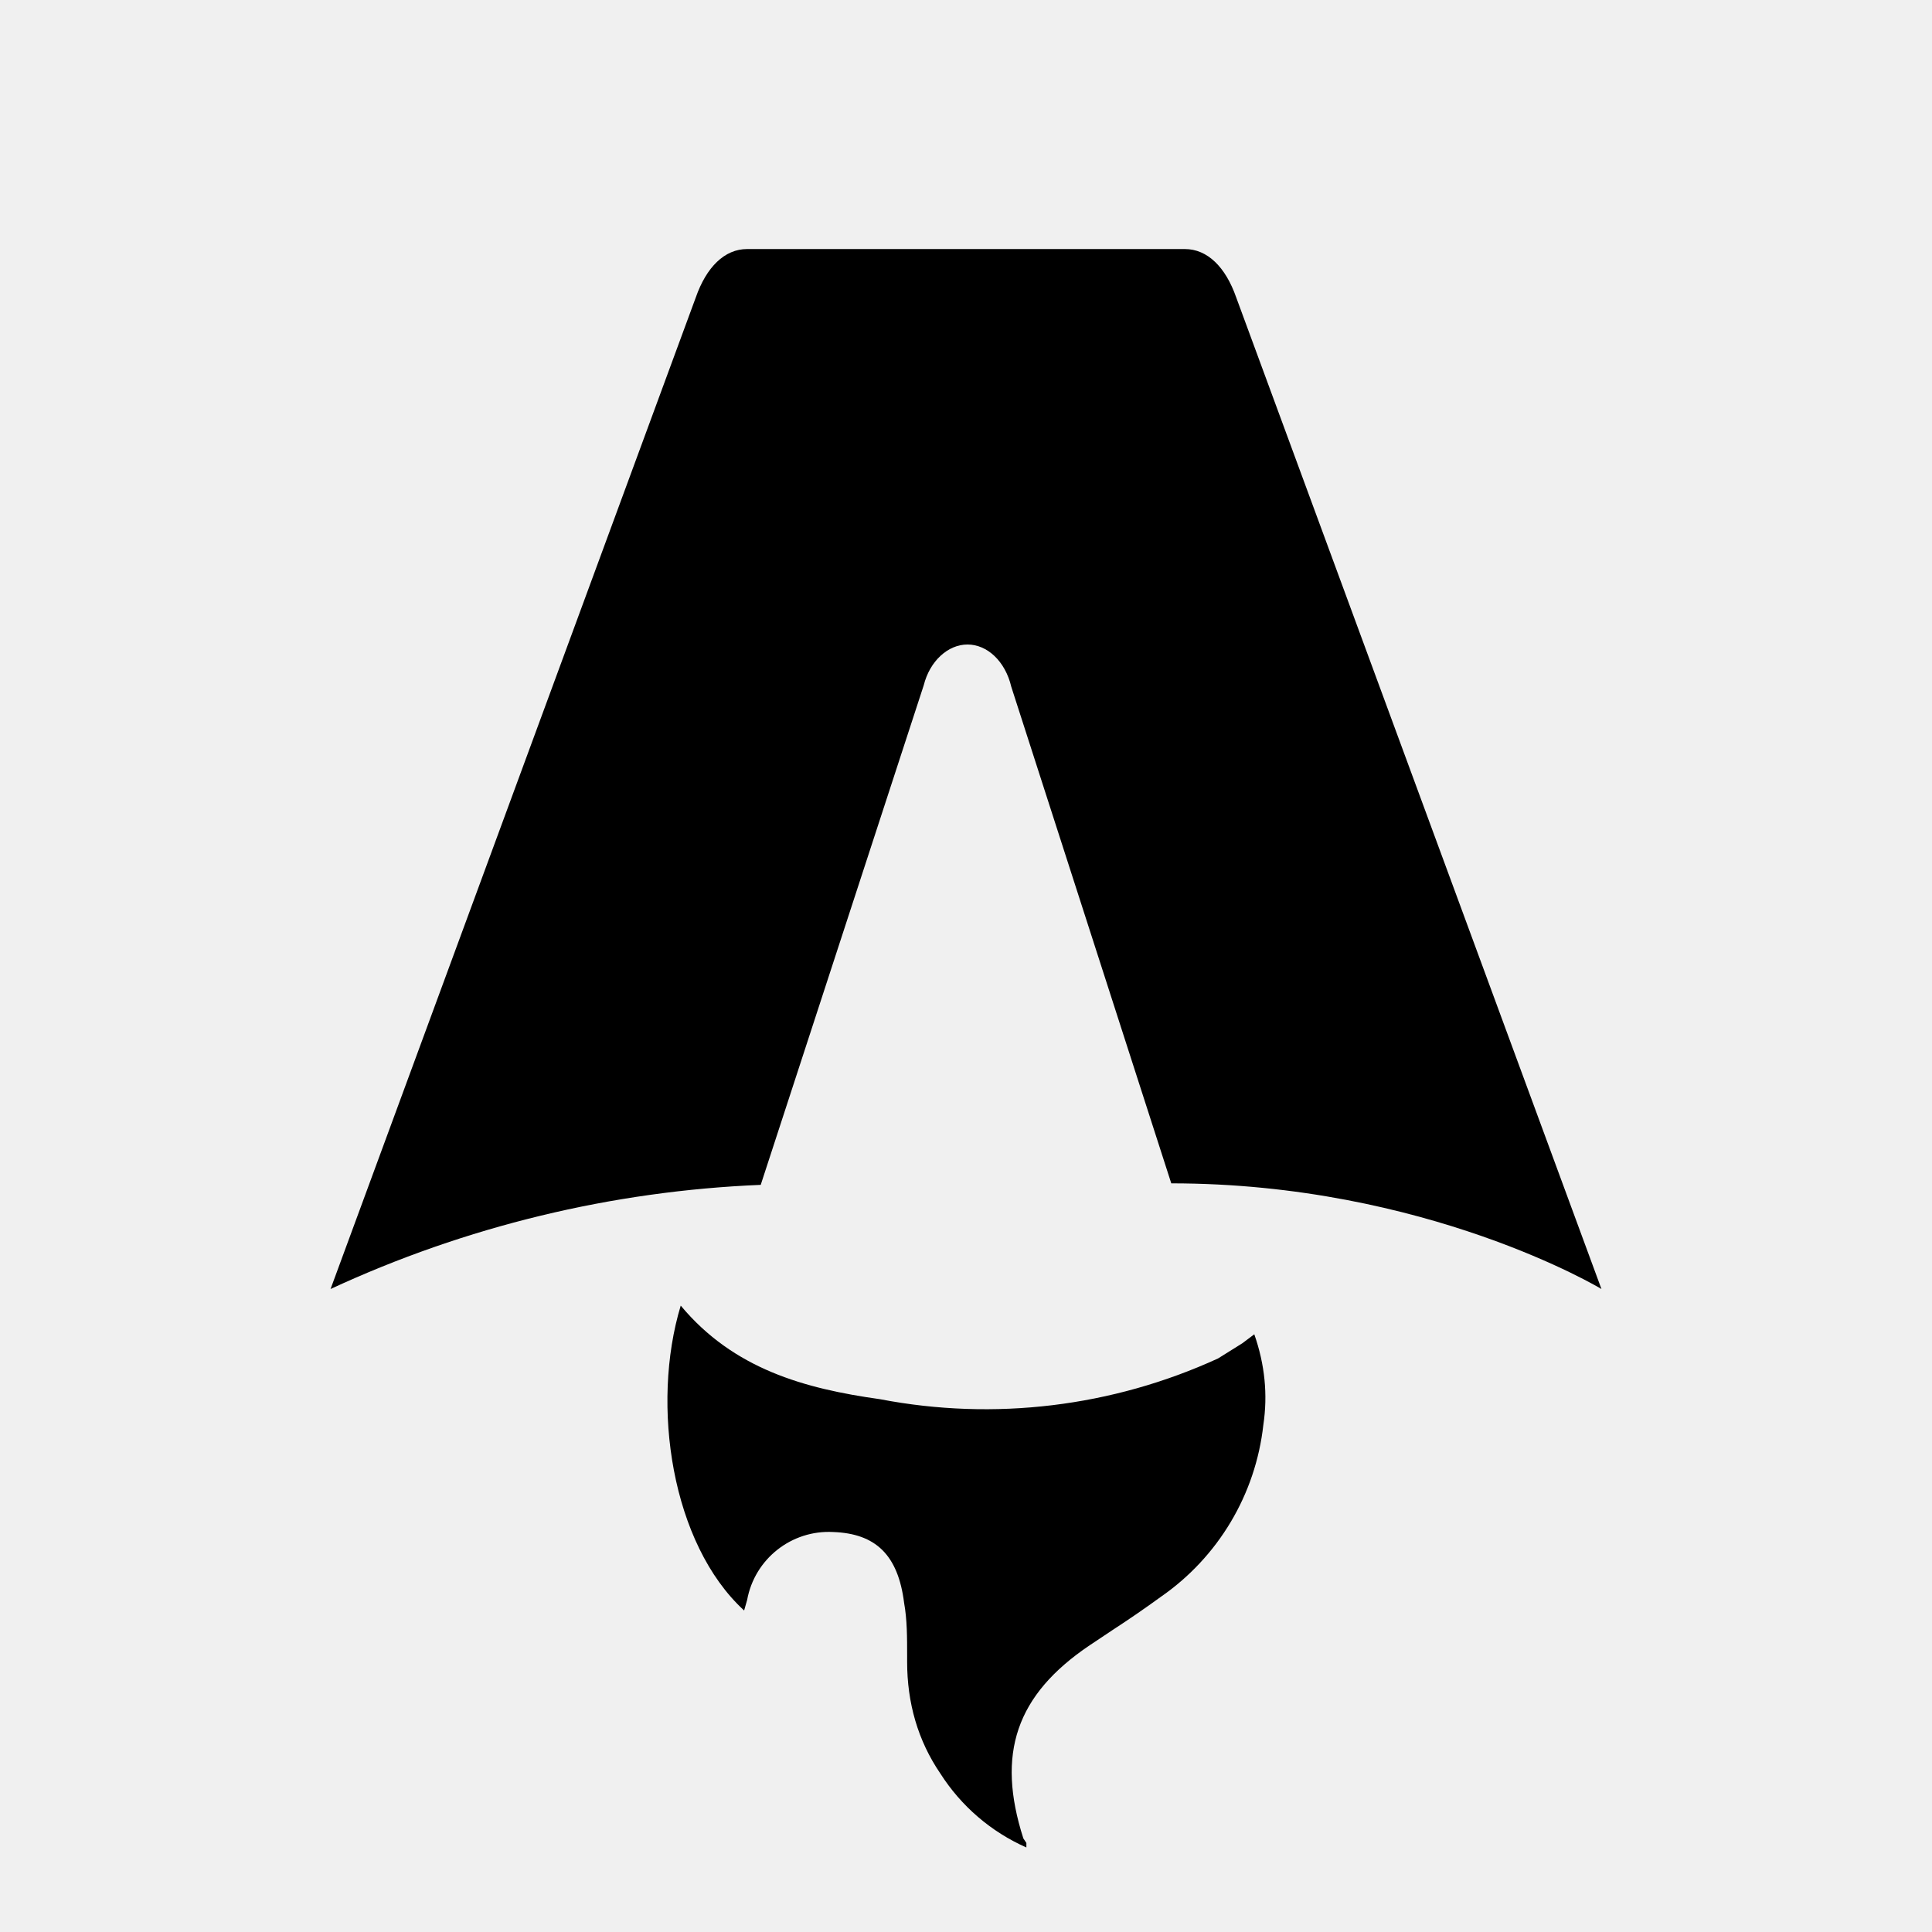
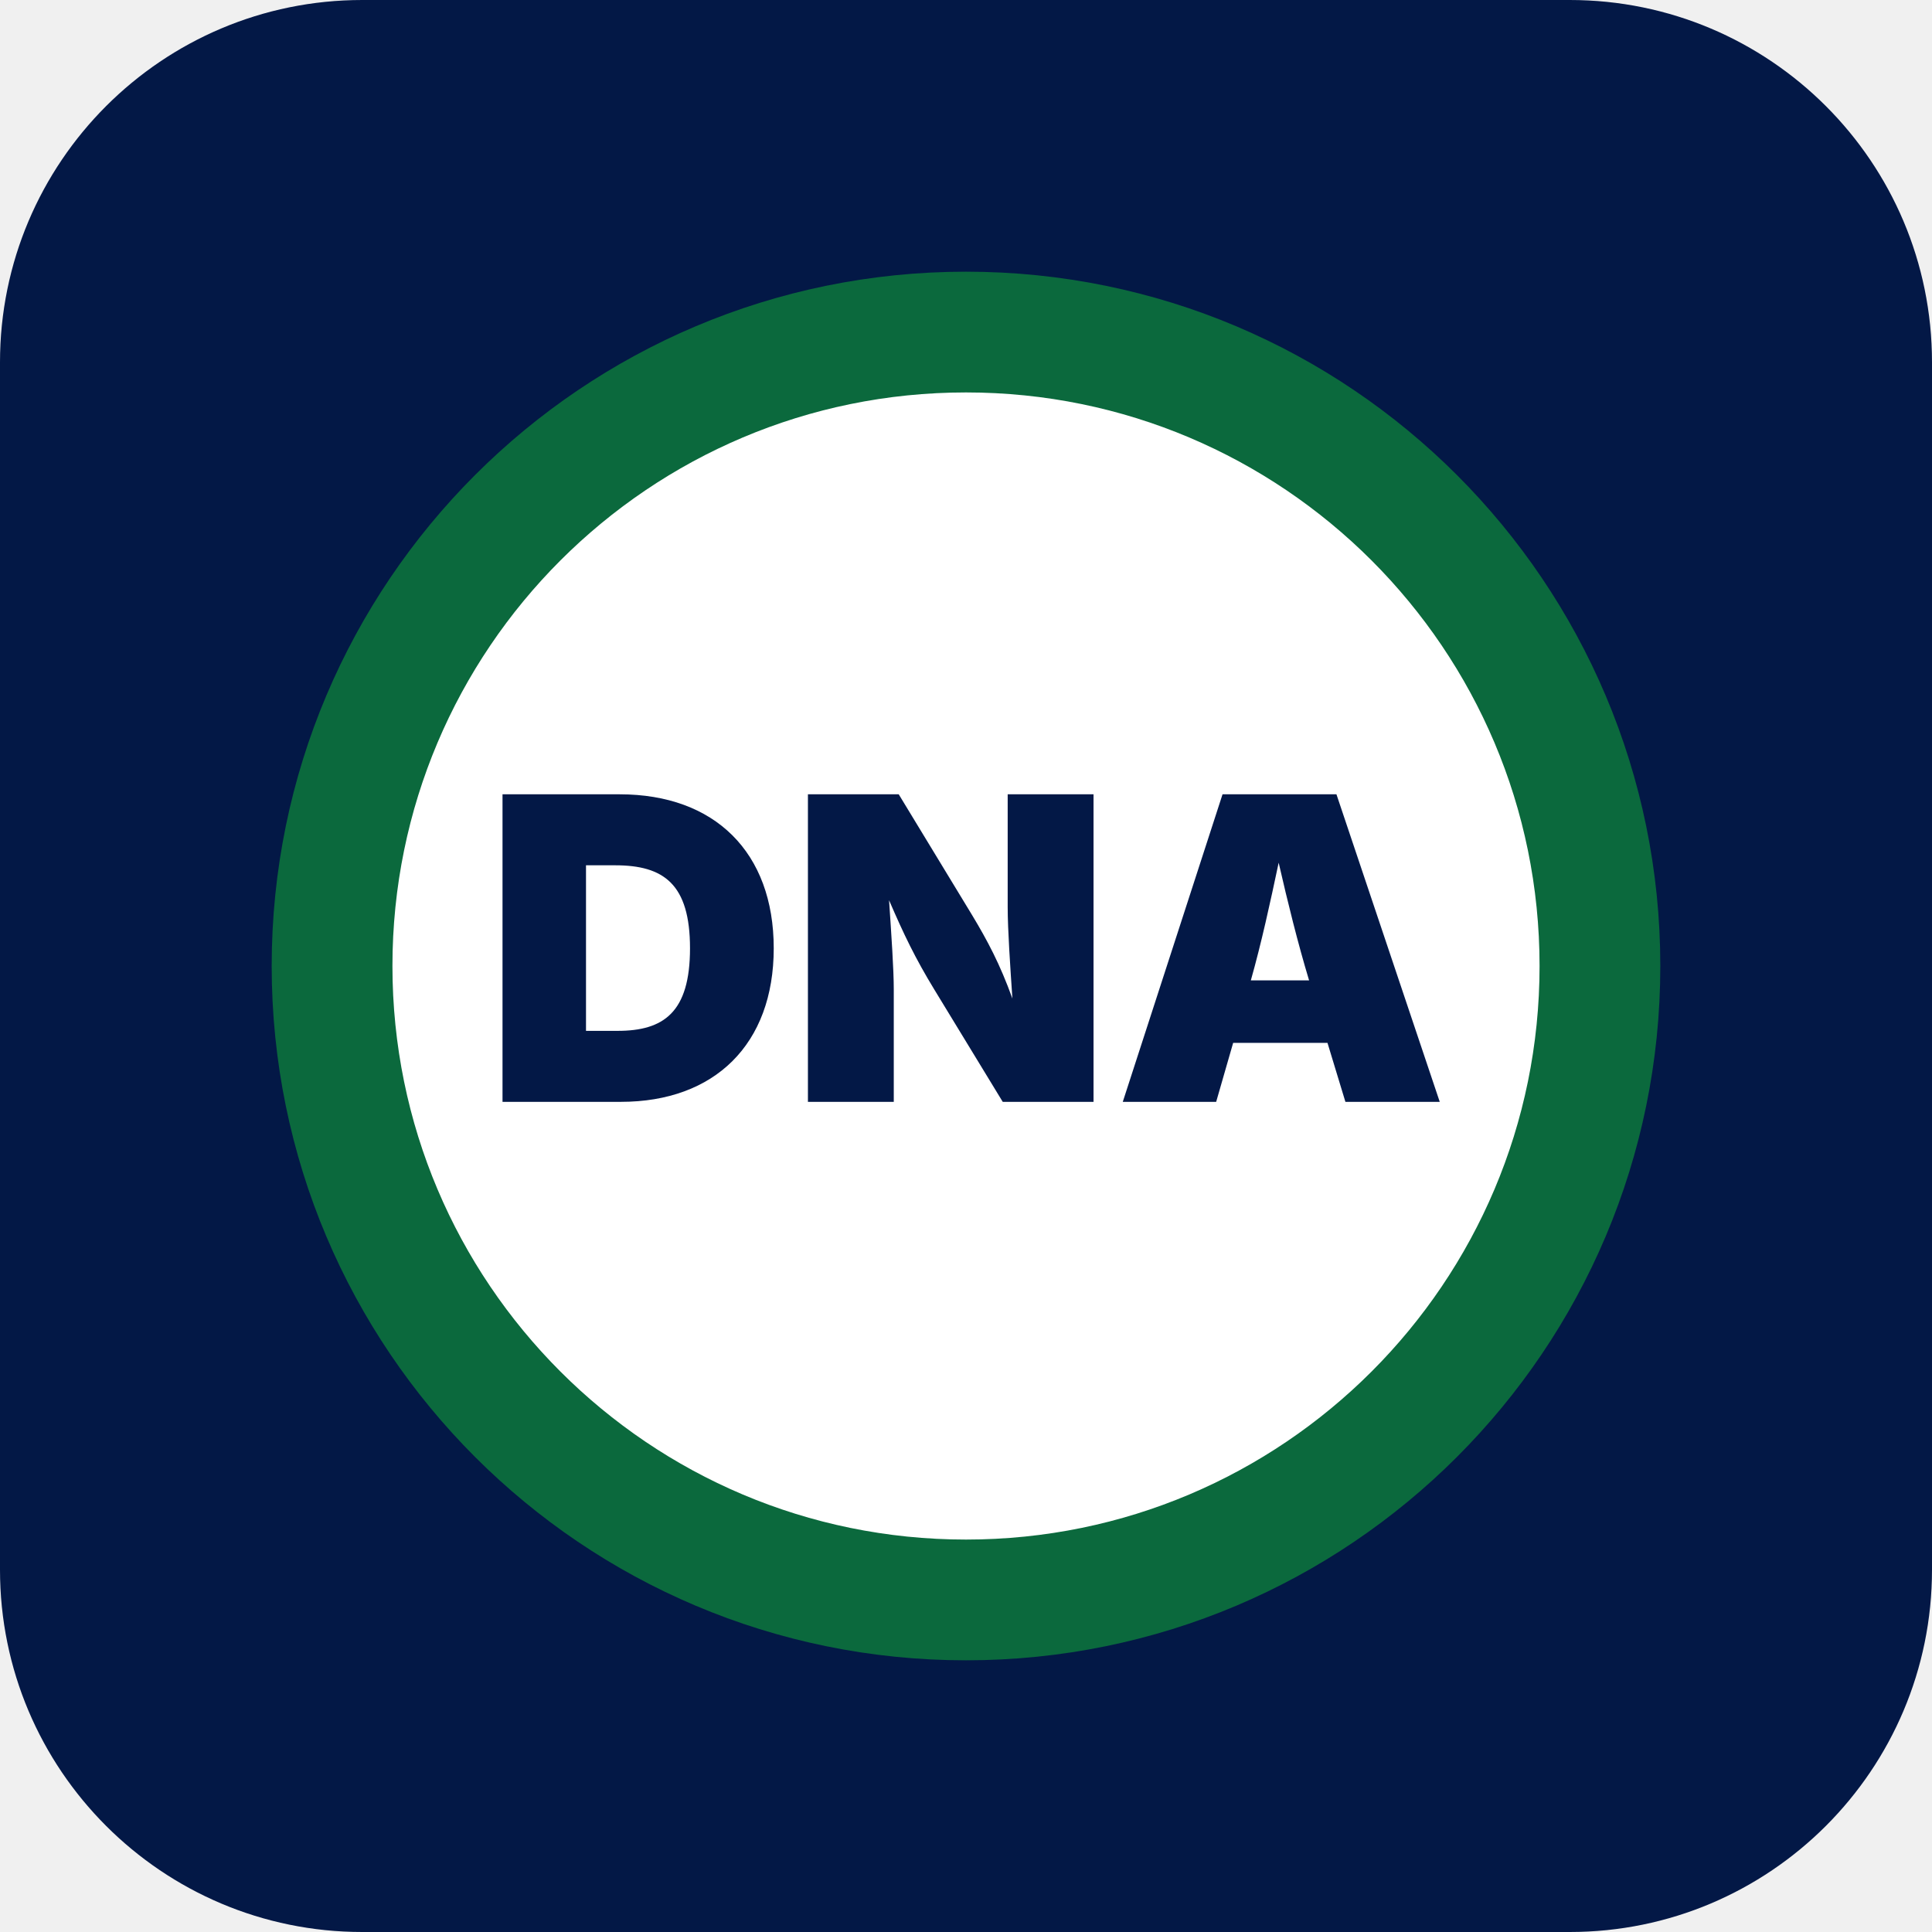
- <svg xmlns="http://www.w3.org/2000/svg" fill="none" viewBox="0 0 128 128">
-   <path d="M50.4 78.5a75.1 75.1 0 0 0-28.5 6.9l24.2-65.7c.7-2 1.9-3.2 3.4-3.2h29c1.5 0 2.7 1.2 3.4 3.2l24.2 65.7s-11.6-7-28.5-7L67 45.5c-.4-1.7-1.6-2.8-2.9-2.8-1.3 0-2.5 1.1-2.9 2.7L50.4 78.5Zm-1.1 28.2Zm-4.2-20.2c-2 6.6-.6 15.8 4.2 20.2a17.5 17.5 0 0 1 .2-.7 5.5 5.5 0 0 1 5.7-4.5c2.8.1 4.3 1.5 4.7 4.7.2 1.1.2 2.3.2 3.5v.4c0 2.7.7 5.2 2.2 7.4a13 13 0 0 0 5.7 4.9v-.3l-.2-.3c-1.8-5.6-.5-9.5 4.4-12.8l1.5-1a73 73 0 0 0 3.2-2.2 16 16 0 0 0 6.8-11.4c.3-2 .1-4-.6-6l-.8.6-1.6 1a37 37 0 0 1-22.4 2.7c-5-.7-9.7-2-13.2-6.2Z" />
-   <style>
-         path { fill: #000; }
-         @media (prefers-color-scheme: dark) {
-             path { fill: #FFF; }
-         }
-     </style>
+ <svg xmlns="http://www.w3.org/2000/svg" viewBox="0 0 128 128" role="img" aria-labelledby="title">
+   <rect width="128" height="128" rx="24" fill="#031846" />
+   <circle cx="64" cy="64" r="42" fill="#FFFFFF" stroke="#0B693D" stroke-width="8" />
+   <text x="64" y="73" fill="#031846" font-family="Inter, Arial, sans-serif" font-size="28" font-weight="900" text-anchor="middle">DNA</text>
</svg>
